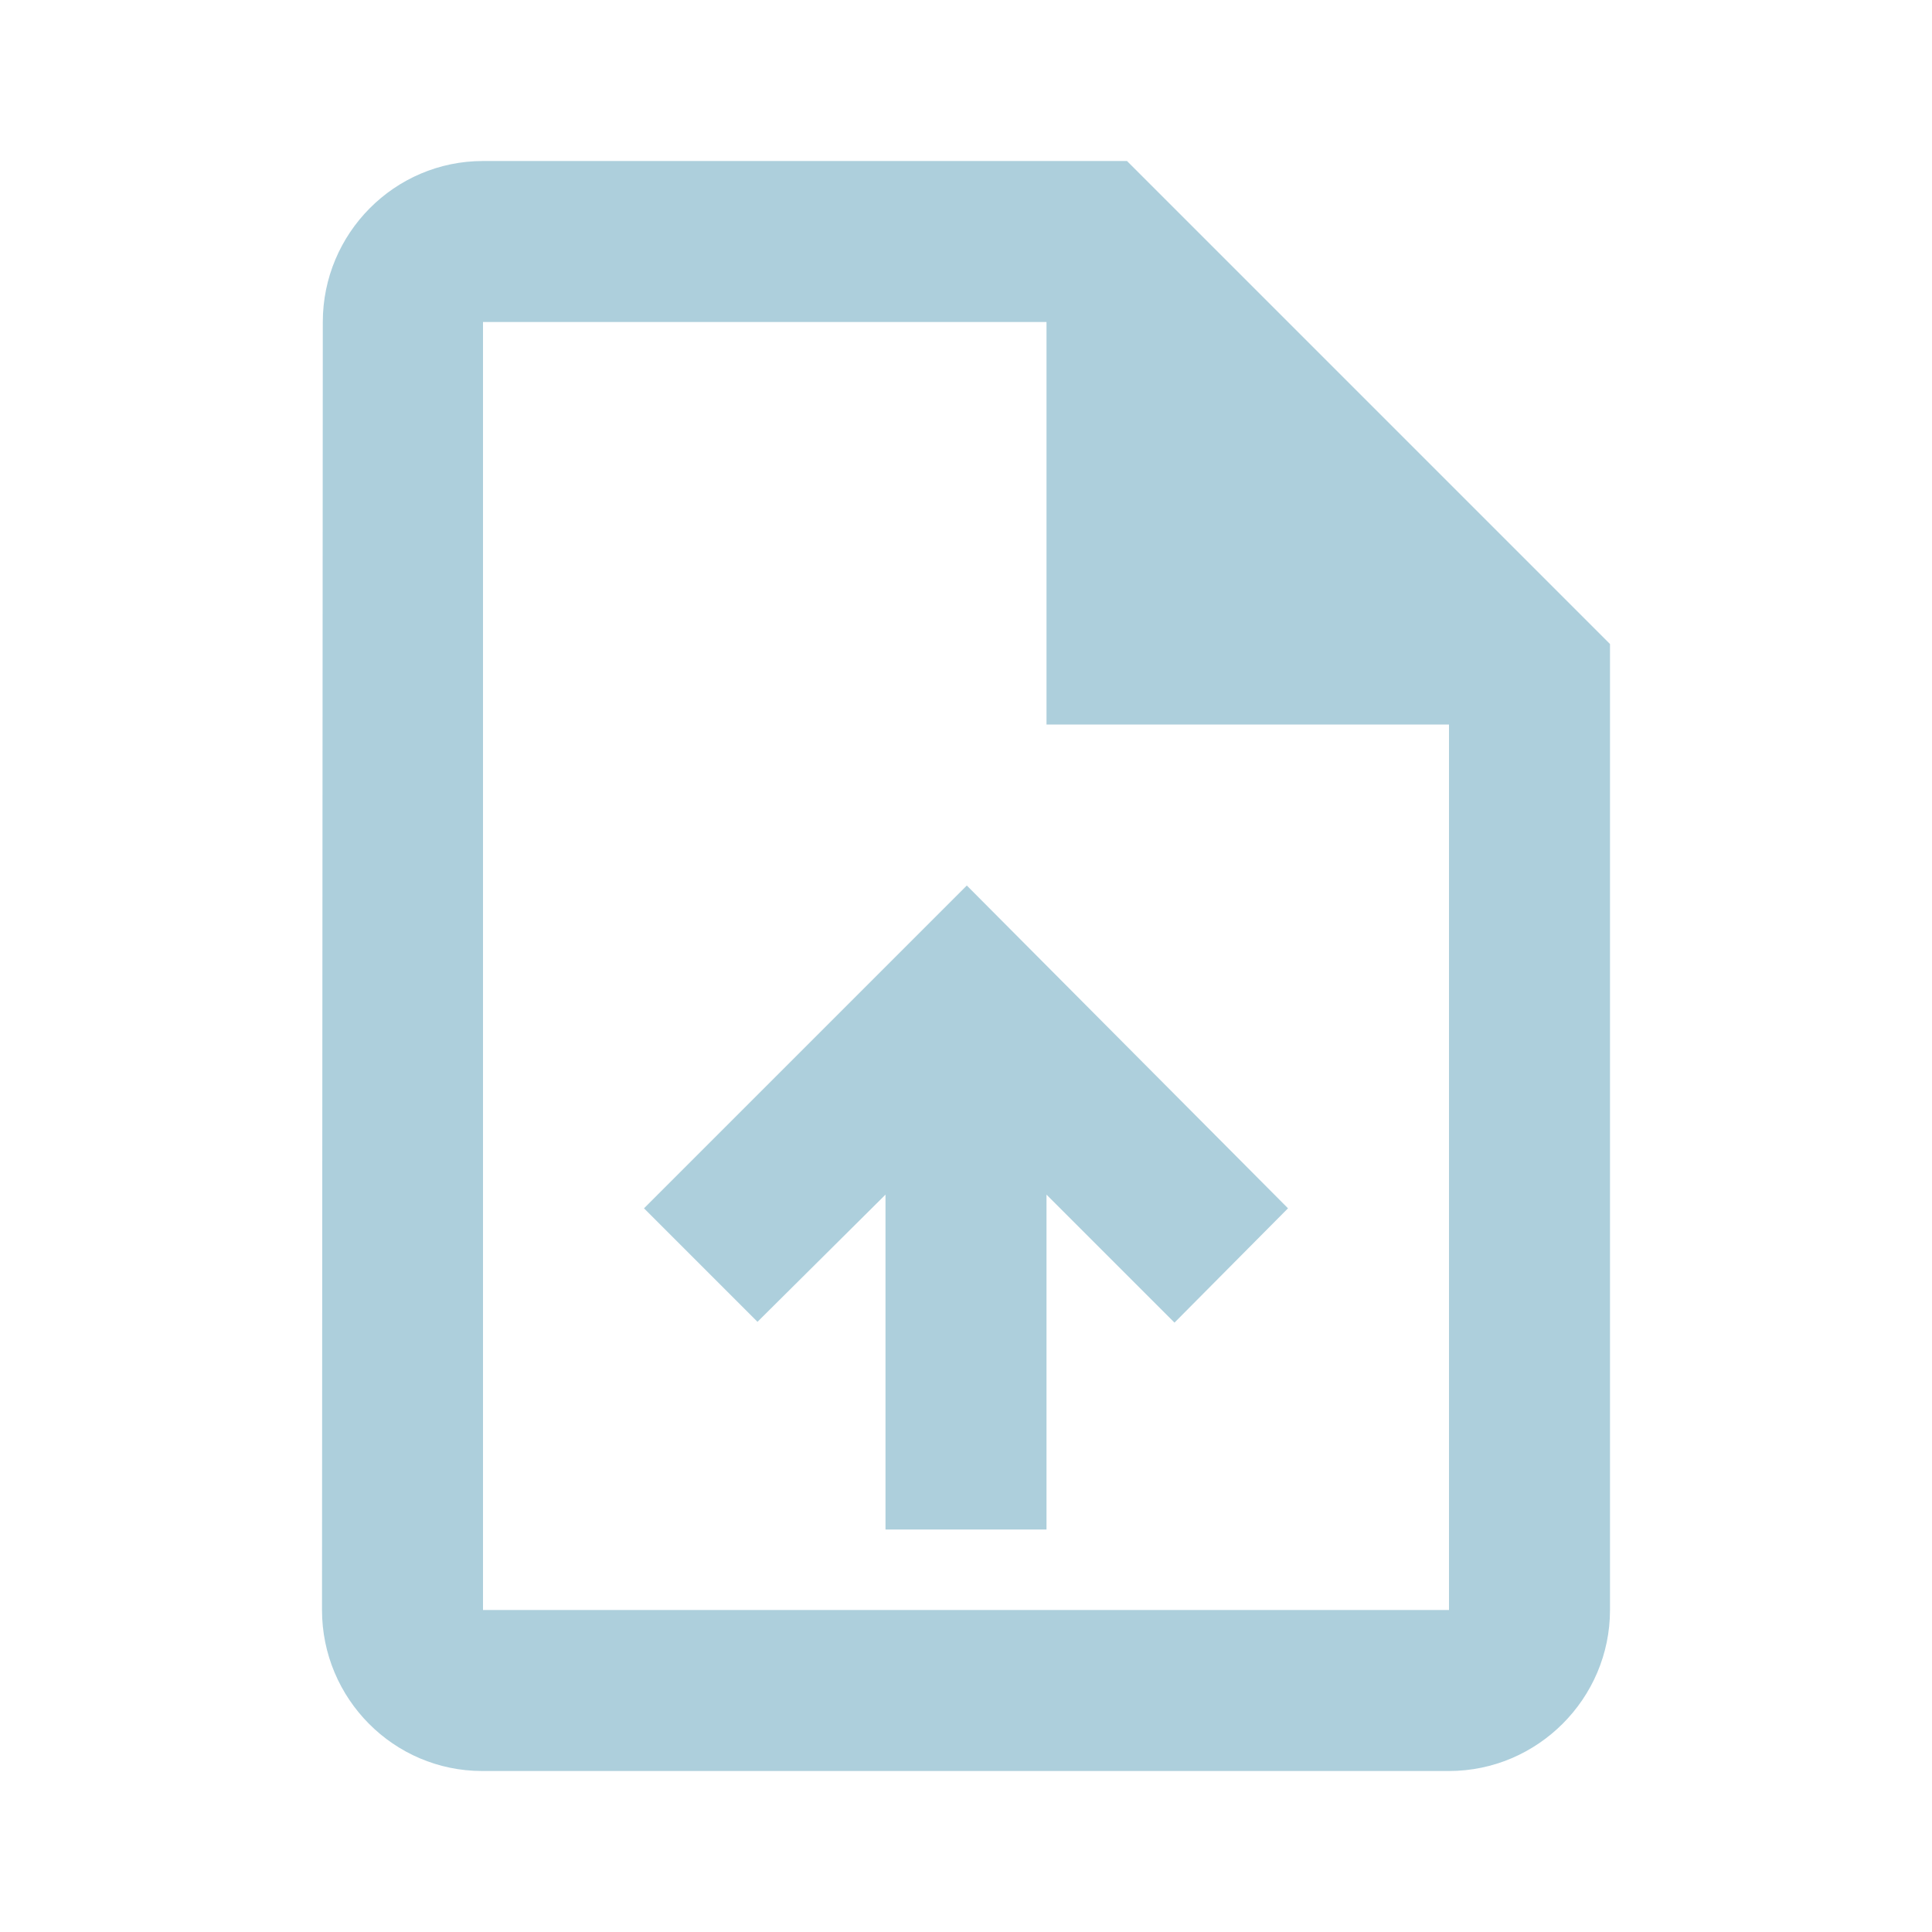
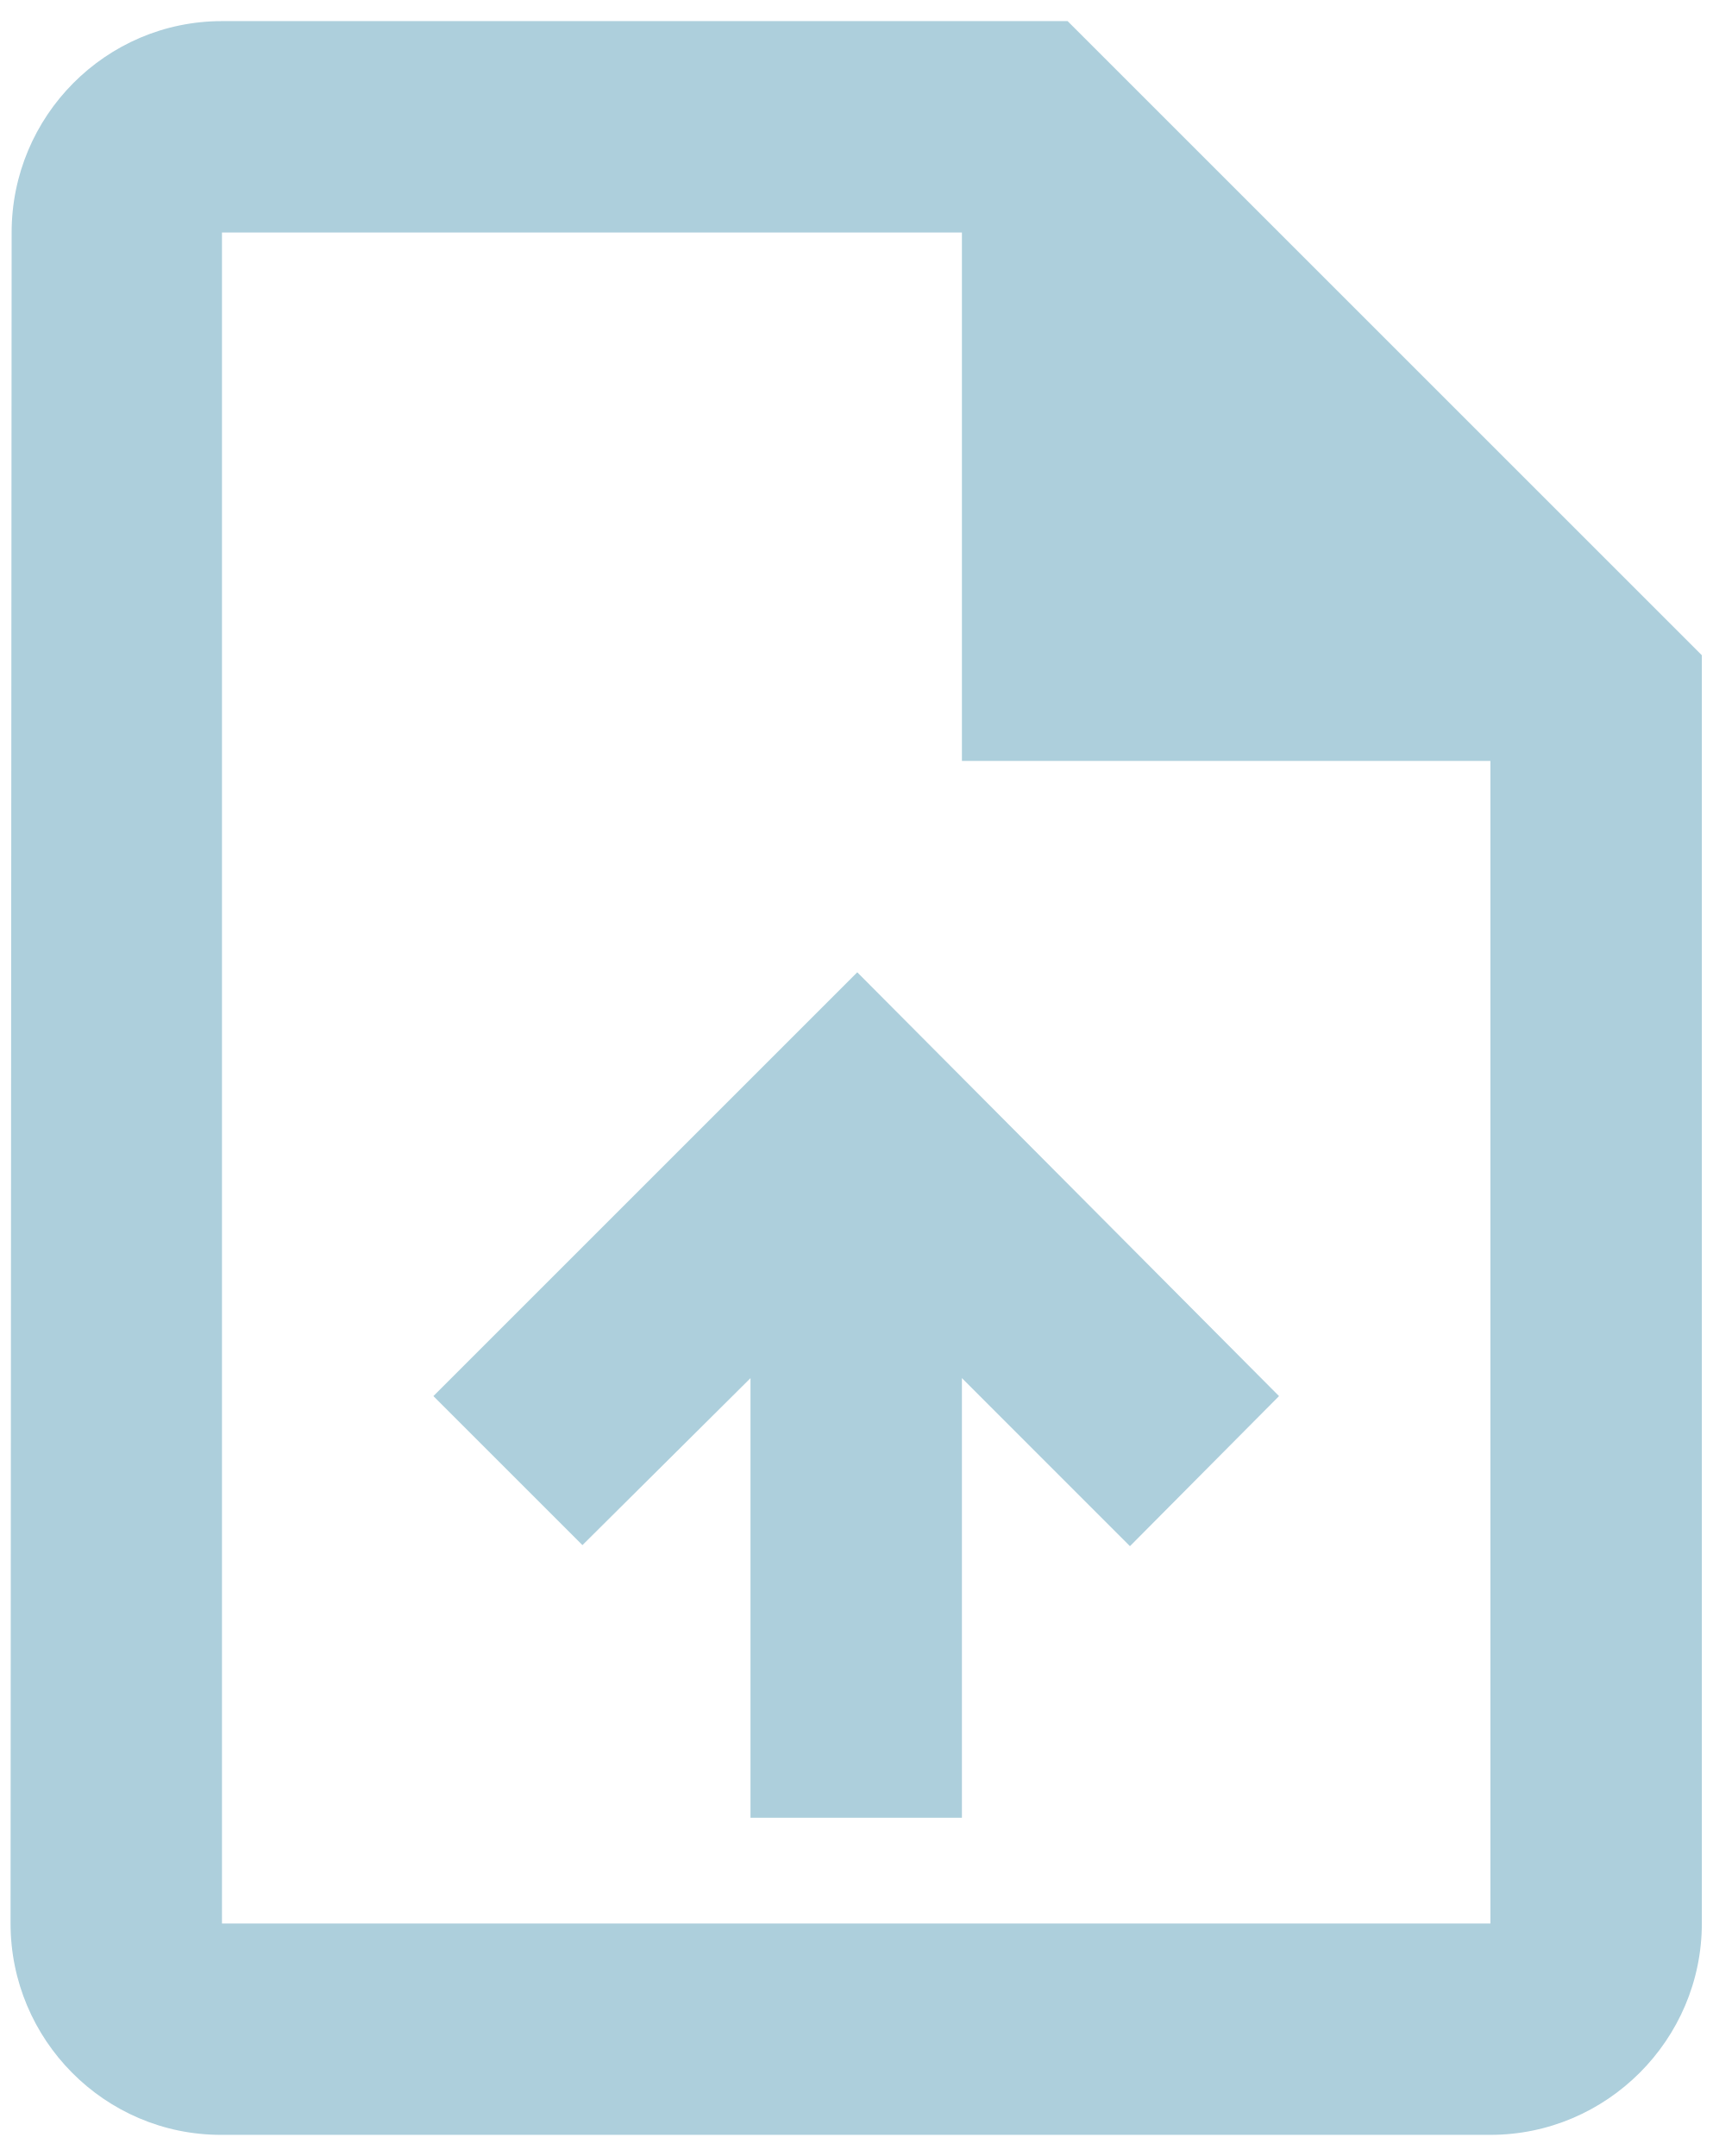
- <svg xmlns="http://www.w3.org/2000/svg" width="160" height="160" viewBox="0 0 160 160" fill="none">
-   <path fill-rule="evenodd" clip-rule="evenodd" d="M93.333 13.334H40C32.667 13.334 26.733 19.334 26.733 26.667L26.667 133.334C26.667 140.667 32.6 146.667 39.933 146.667H120C127.333 146.667 133.333 140.667 133.333 133.334V53.334L93.333 13.334ZM120 133.334H40V26.667H86.667V60.001H120V133.334ZM53.333 100.067L62.733 109.467L73.333 98.934V126.667H86.667V98.934L97.267 109.534L106.667 100.067L80.067 73.334L53.333 100.067Z" fill="#ADCFDC" />
+ <svg xmlns="http://www.w3.org/2000/svg" width="54" height="68" viewBox="0 0 54 68" fill="none">
+   <path fill-rule="evenodd" clip-rule="evenodd" d="M33.667 0.666H7C3.333 0.666 0.367 3.666 0.367 7.333L0.333 60.666C0.333 64.333 3.3 67.333 6.967 67.333H47C50.667 67.333 53.667 64.333 53.667 60.666V20.666L33.667 0.666ZM47 60.666H7V7.333H30.334V23.999H47V60.666ZM13.667 44.033L18.367 48.733L23.667 43.466V57.333H30.334V43.466L35.633 48.766L40.334 44.033L27.034 30.666L13.667 44.033Z" fill="#ADCFDC" />
</svg>
